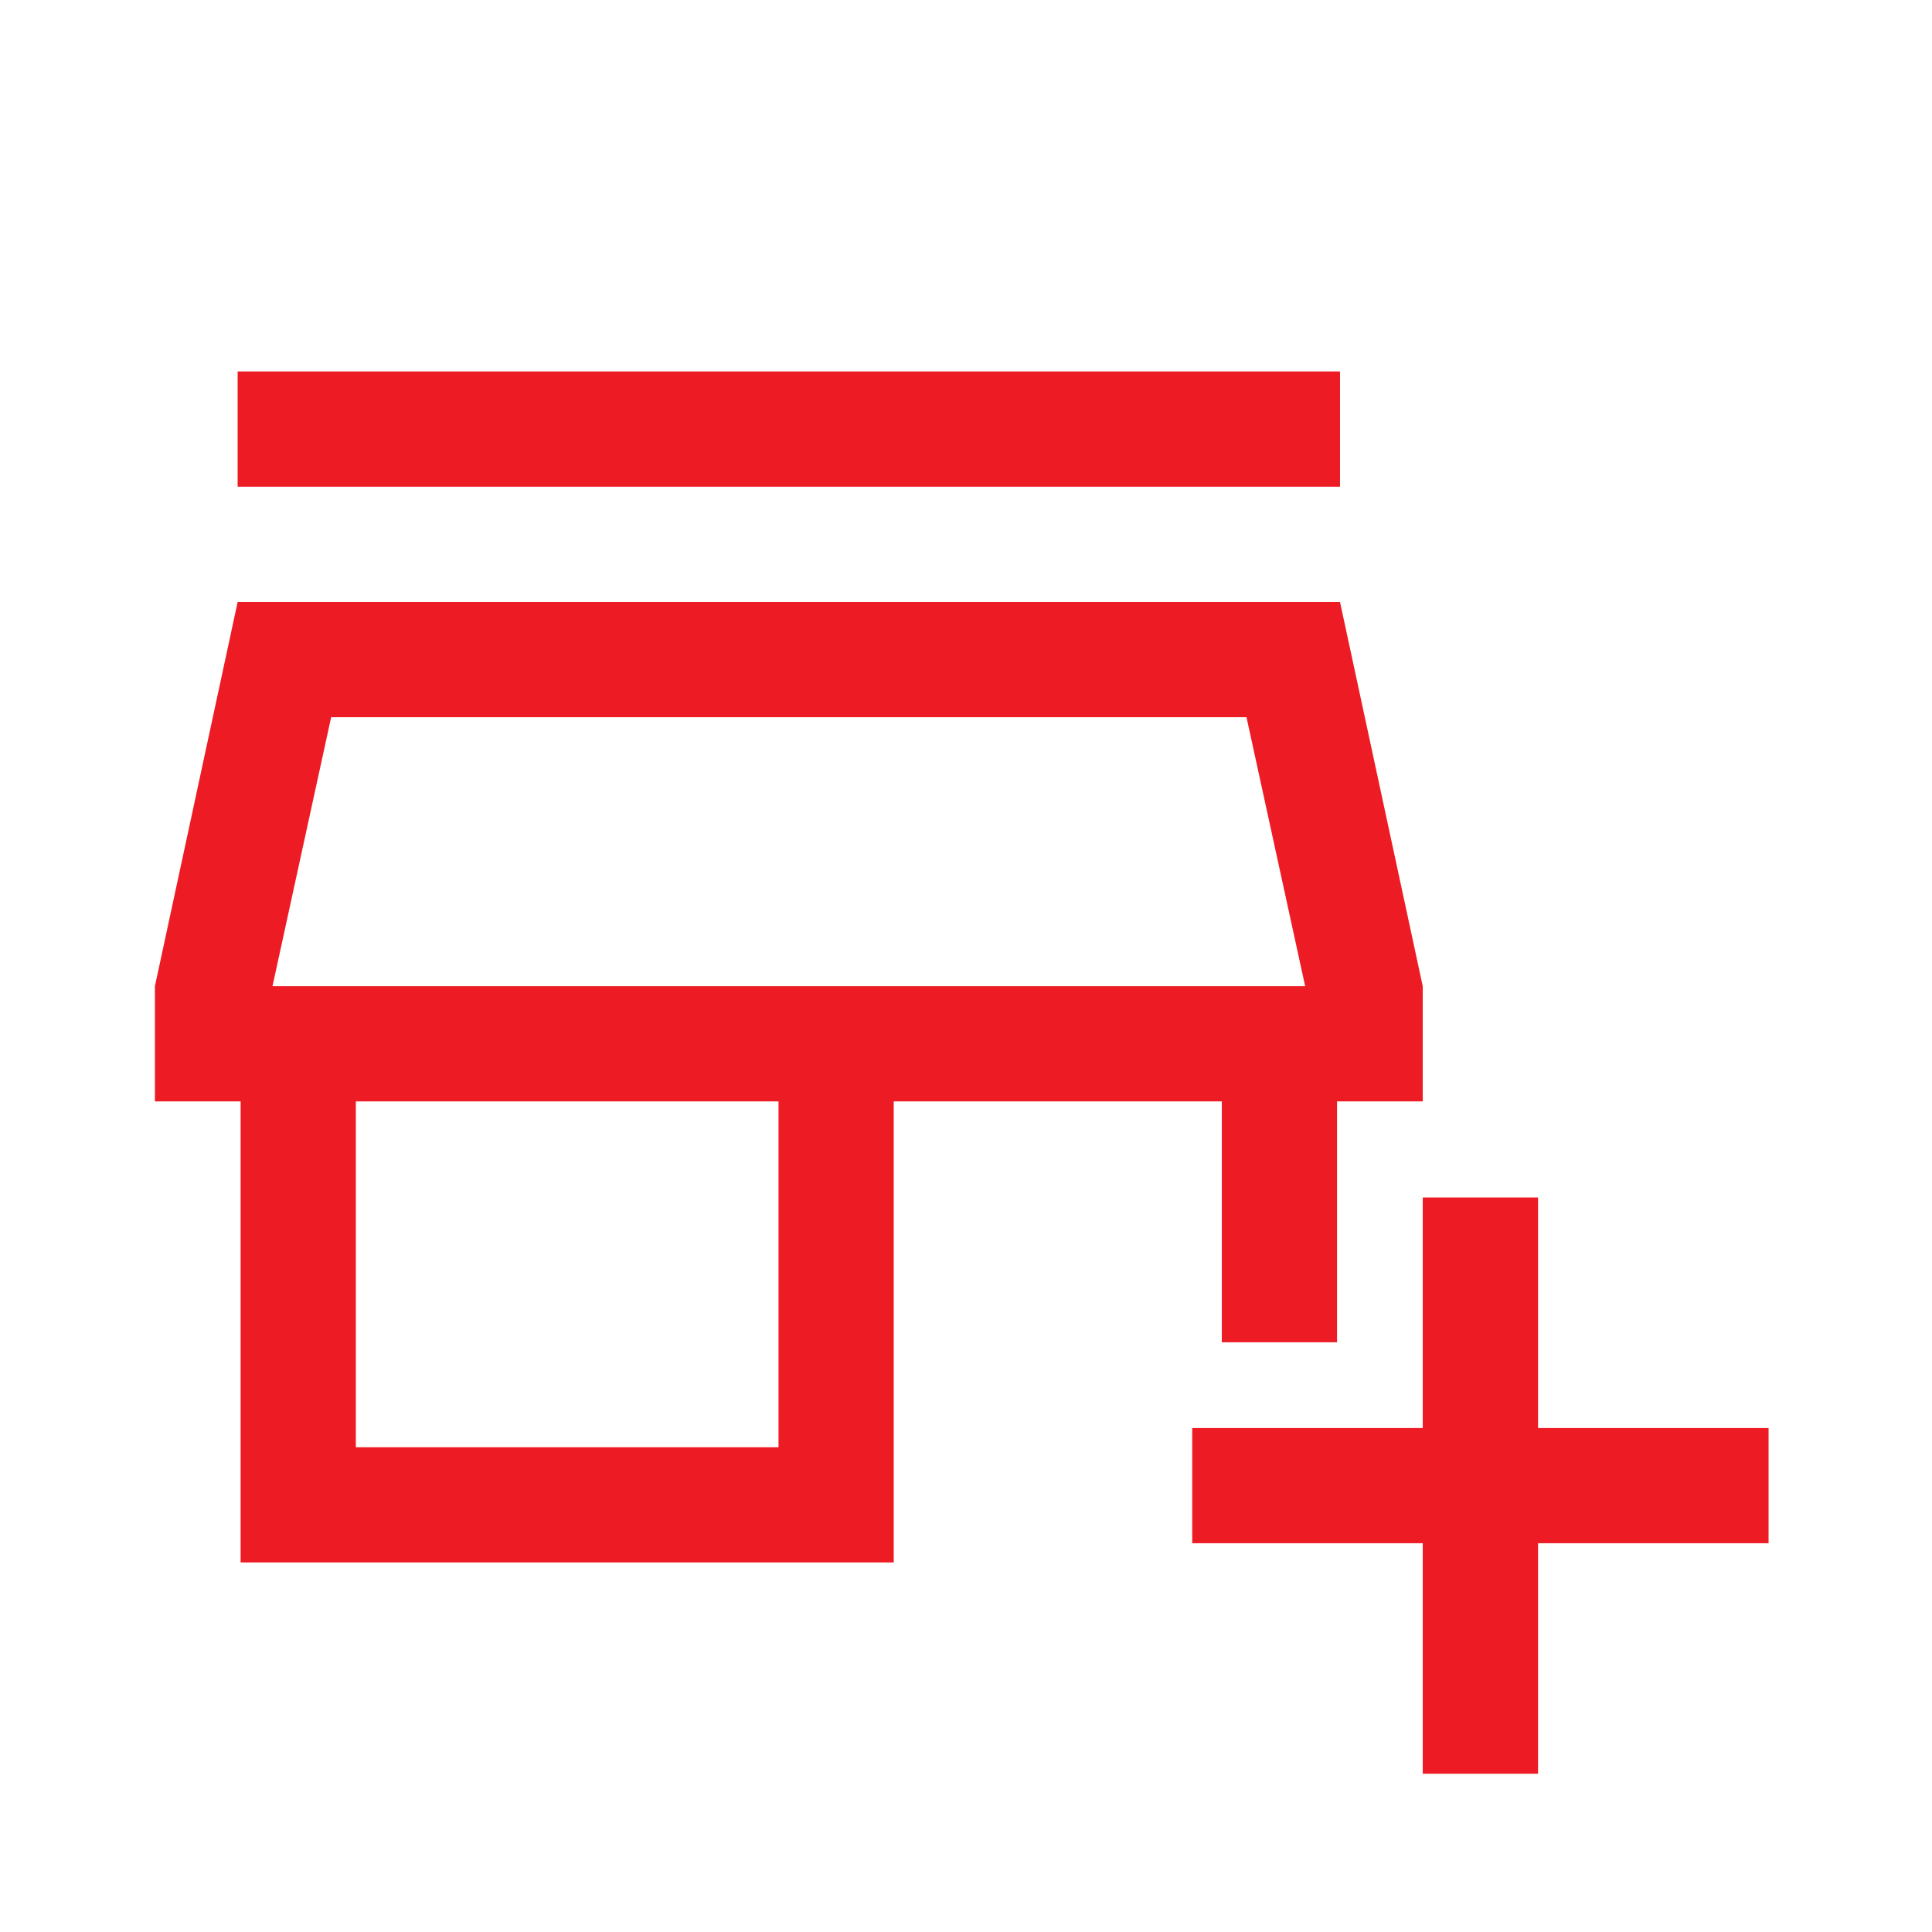
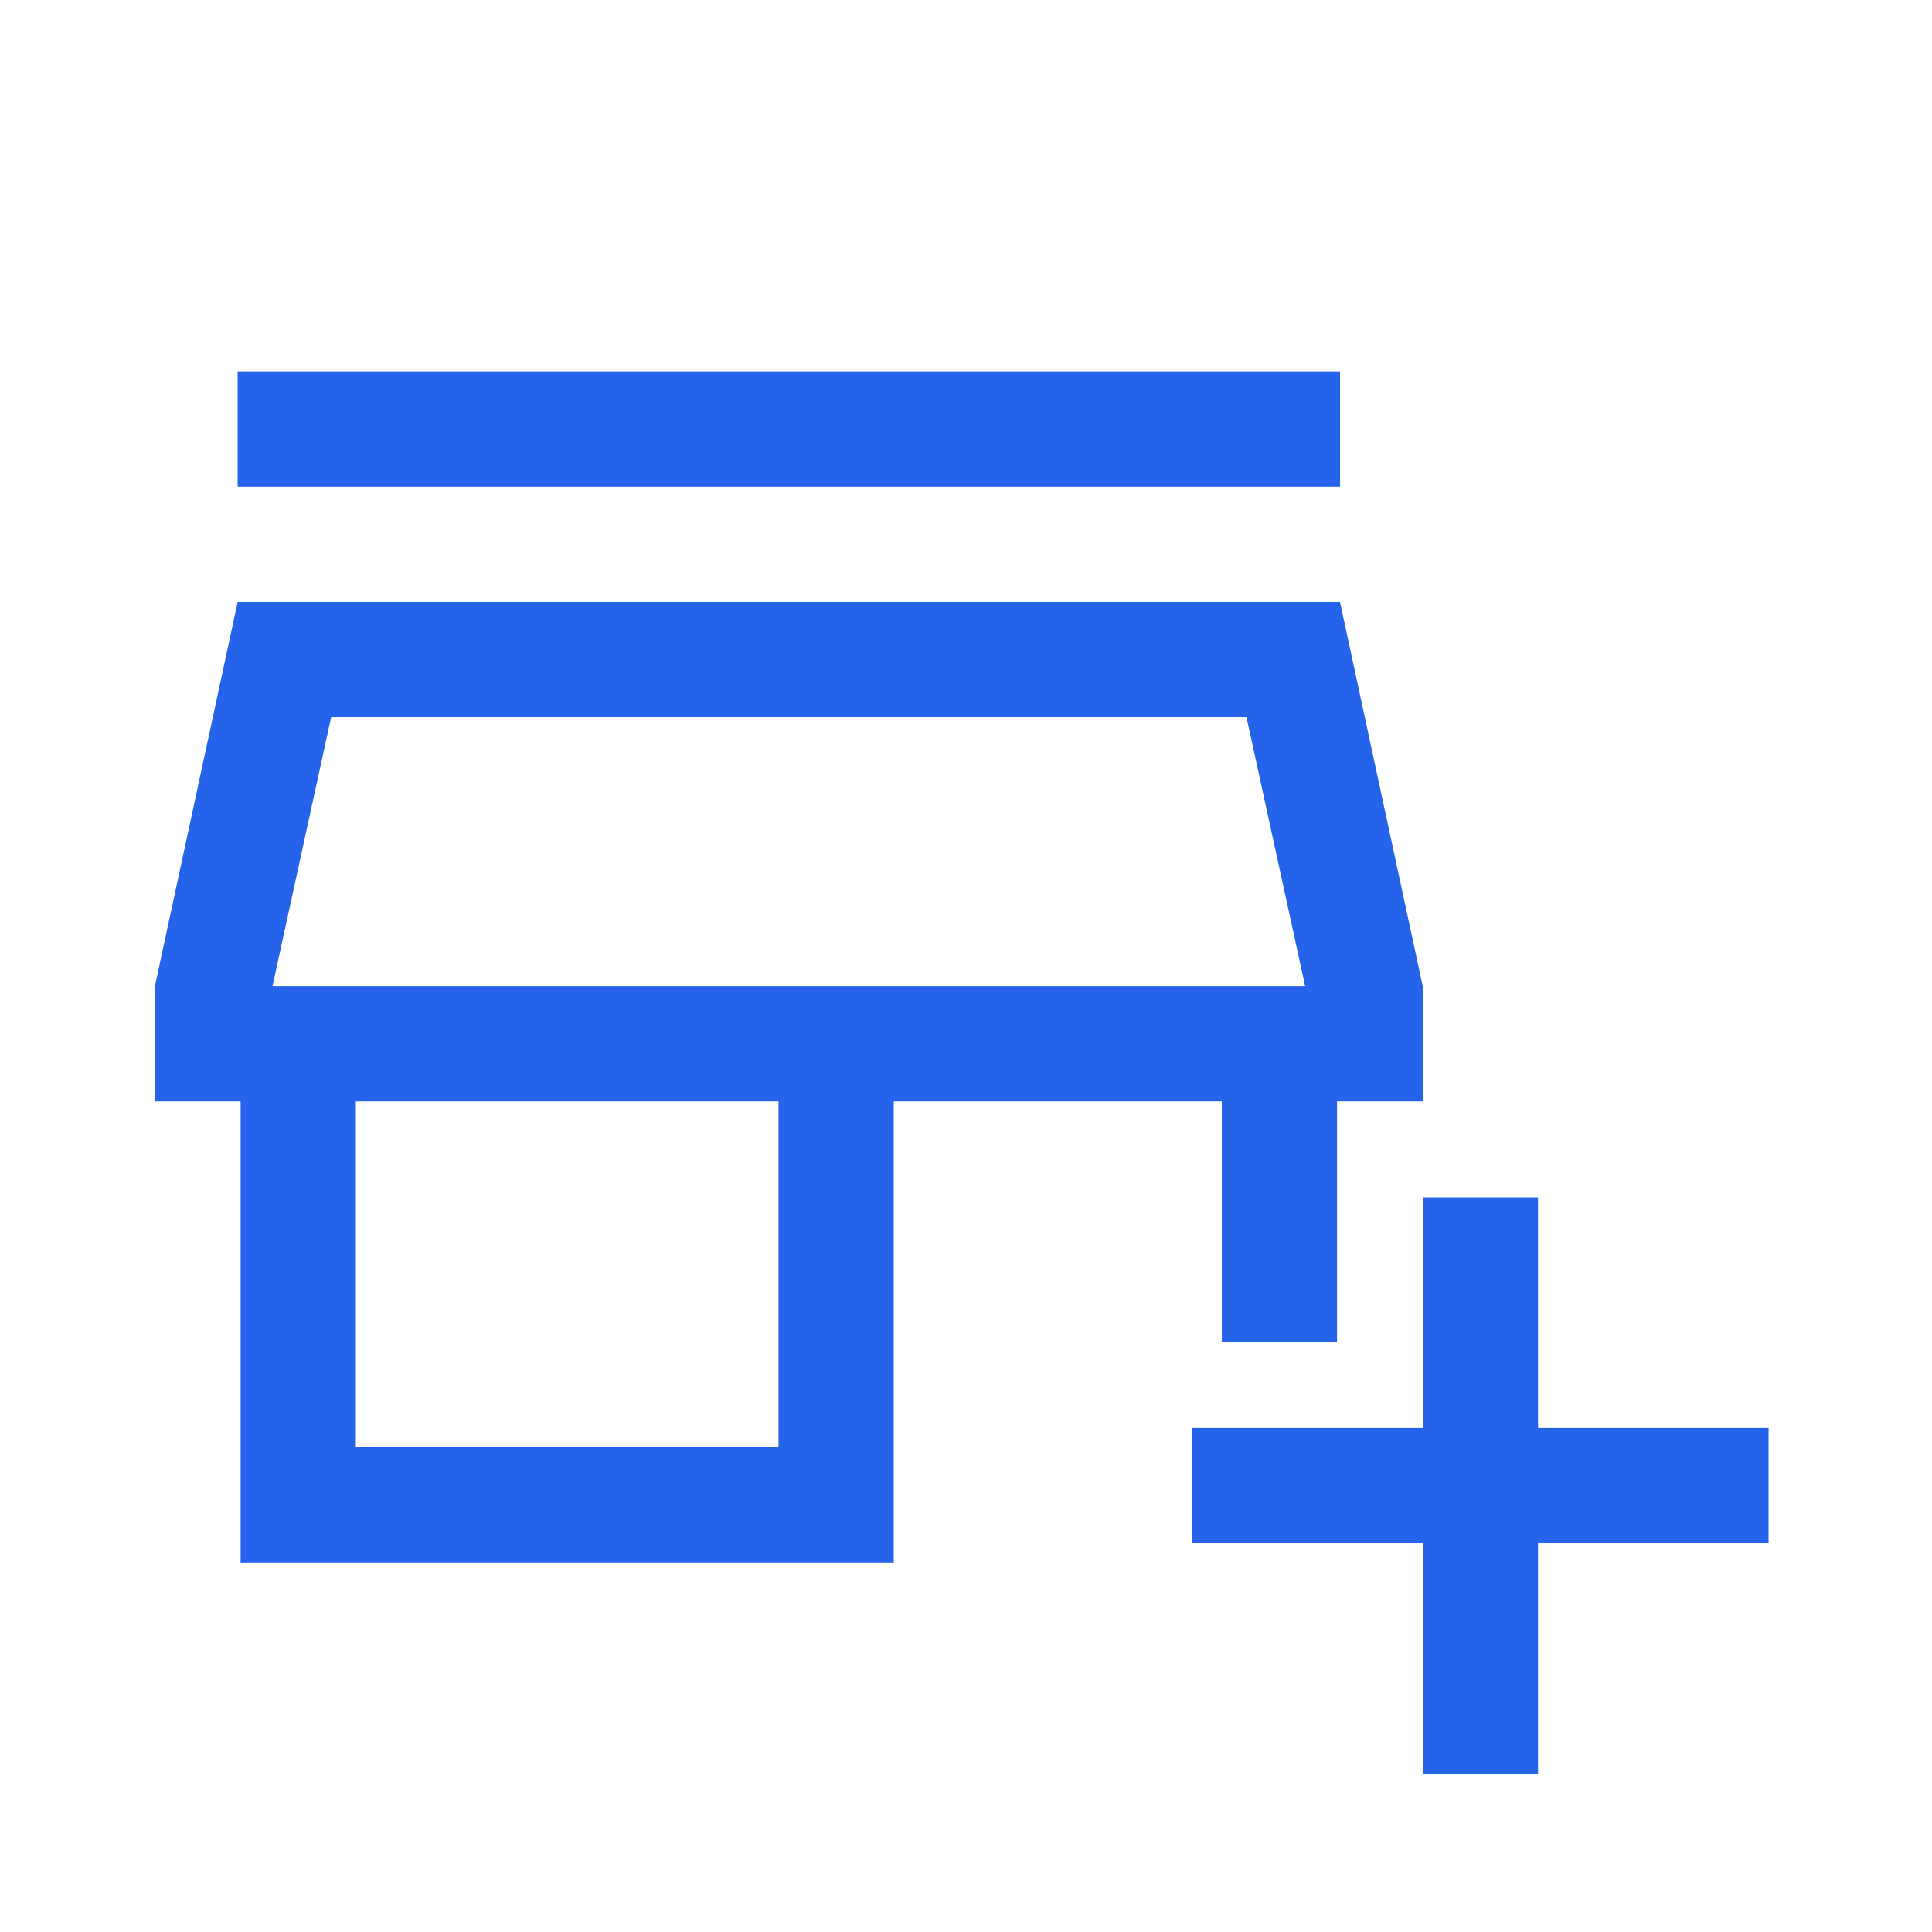
<svg xmlns="http://www.w3.org/2000/svg" width="22" height="22" viewBox="0 0 22 22" fill="none">
-   <mask id="mask0_27_67" style="mask-type:alpha" maskUnits="userSpaceOnUse" x="0" y="0" width="22" height="22">
-     <rect x="0.451" y="0.511" width="21" height="21" fill="#D9D9D9" />
+   <mask id="mask0_92_33" style="mask-type:alpha" maskUnits="userSpaceOnUse" x="0" y="0" width="22" height="22">
+     <path d="M21.451 0.511H0.451V21.511H21.451V0.511Z" fill="#D9D9D9" />
  </mask>
-   <g mask="url(#mask0_27_67)">
-     <path d="M16.201 20.198V17.573H13.576V16.261H16.201V13.636H17.514V16.261H20.139V17.573H17.514V20.198H16.201ZM2.74 17.792V12.542H1.764V11.23L2.706 6.855H15.259L16.201 11.23V12.542H15.225V15.285H13.913V12.542H10.177V17.792H2.74ZM4.052 16.48H8.865V12.542H4.052V16.48ZM2.706 5.542V4.23H15.259V5.542H2.706ZM3.103 11.23H14.862L14.194 8.167H3.771L3.103 11.23Z" fill="#ED1C24" />
+   <g mask="url(#mask0_92_33)">
+     <path d="M16.201 20.198V17.573H13.576V16.261H16.201V13.636H17.514V16.261H20.139V17.573H17.514V20.198H16.201ZM2.74 17.792V12.542H1.764V11.23L2.706 6.855H15.259L16.201 11.23V12.542H15.225V15.285H13.913V12.542H10.177V17.792H2.74ZM4.052 16.48H8.865V12.542H4.052V16.48ZM2.706 5.542V4.23H15.259V5.542H2.706ZM3.103 11.23H14.862L14.194 8.167H3.771L3.103 11.23Z" fill="#2563EB" />
  </g>
</svg>
